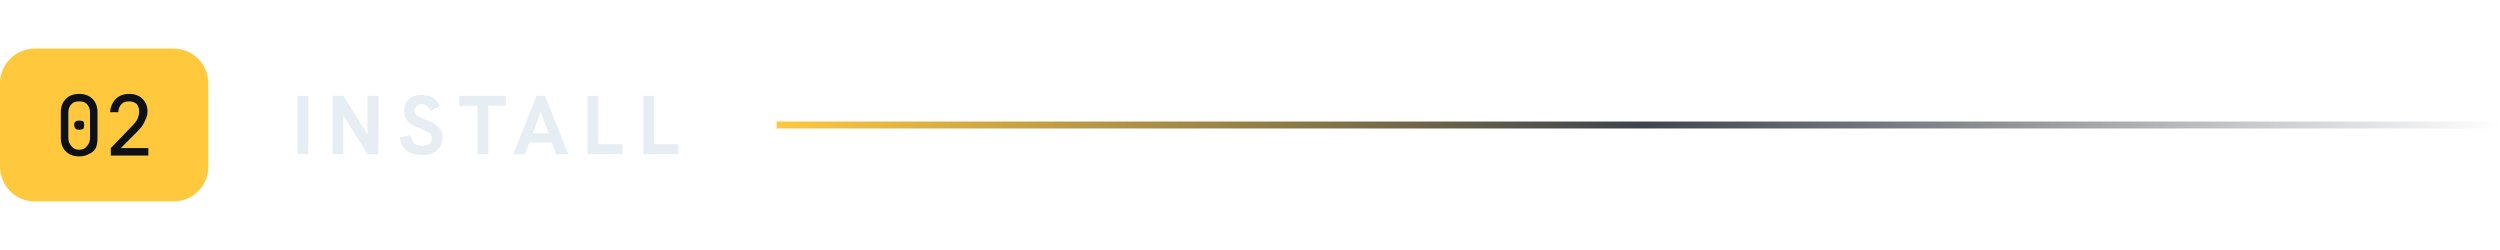
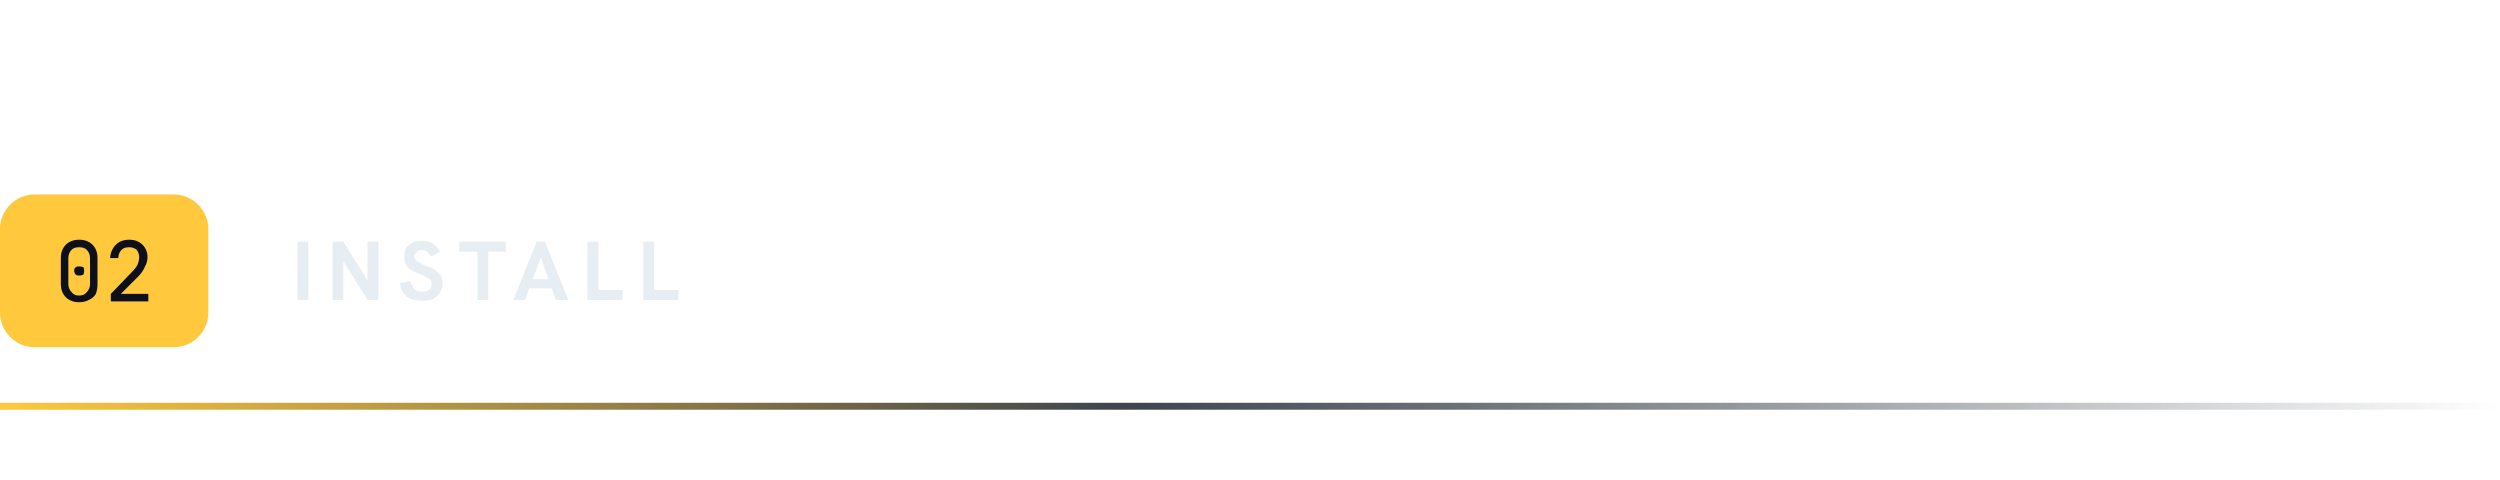
- <svg xmlns="http://www.w3.org/2000/svg" width="360" height="36" viewBox="0 0 360 36" aria-hidden="true">
+ <svg xmlns="http://www.w3.org/2000/svg" width="360" height="69" viewBox="0 0 360 69" role="img" aria-label="Install">
  <defs>
    <path id="g0" d="m3 .1q-1 0-1.6-.6-.6-.6-.6-1.6l0-3.1q0-1 .6-1.6.6-.6 1.6-.6 1 0 1.6.6.6.6.6 1.6l0 3.1q0 .7-.2 1.2-.3.5-.8.7-.5.3-1.2.3zm0-.8q.6 0 .9-.4.4-.4.4-1l0-3.1q0-.6-.4-1-.3-.3-.9-.3-.6 0-.9.3-.4.4-.4 1l0 3.1q0 .6.4 1 .3.4.9.4zm0-2.4q-.3 0-.4-.1-.2-.2-.2-.5 0-.3.2-.4.1-.1.4-.1.3 0 .5.1.1.1.1.4 0 .3-.1.5-.2.1-.5.1z" />
    <path id="g1" d="m.8 0 0-.9 2.5-2.6q.5-.5.7-.9.2-.5.2-.9 0-.5-.3-.9-.4-.3-.9-.3-.6 0-.9.3-.4.4-.4 1l-1 0q.1-1 .7-1.6.6-.6 1.6-.6 1 0 1.6.6.6.6.6 1.5 0 .6-.3 1.1-.2.6-.9 1.3l-2 2 3.3 0 0 .9z" />
    <path id="g2" d="m.7 0 0-7 1.3 0 0 7z" />
    <path id="g3" d="m.7 0 0-7 1.3 0 3.3 5.3-.4 0 0-5.3 1.3 0 0 7-1.3 0-3.3-5.3.4 0 0 5.3z" />
    <path id="g4" d="m3 .1q-1.1 0-1.9-.5-.7-.6-.8-1.6l1.2-.3q.2.6.5 1 .4.3 1 .3.3 0 .6-.1.2-.1.4-.3.1-.2.1-.5 0-.3-.1-.5-.2-.2-.5-.3-.3-.2-.8-.4-.6-.2-1.1-.5-.4-.3-.6-.7-.2-.4-.2-.9 0-.6.2-1 .3-.4.8-.7.5-.2 1.2-.2.7 0 1.2.3.5.3.9 1l-1.1.6q-.2-.4-.5-.6-.2-.2-.6-.2-.2 0-.4.1-.2.1-.3.3-.2.1-.2.4 0 .2.2.4.1.2.4.3.3.2.8.4.7.2 1.1.5.4.3.7.7.2.3.2.9 0 .6-.3 1.1-.3.5-.9.8-.5.2-1.2.2z" />
    <path id="g5" d="m2.3 0 0-5.8-2.2 0 0-1.2 5.6 0 0 1.2-2.1 0 0 5.8z" />
    <path id="g6" d="m.1 0 2.8-7 1 0 2.8 7-1.5 0-1.8-5.1-1.9 5.1zm1.8-1.4.4-1.1 2.1 0 .4 1.1z" />
    <path id="g7" d="m.7 0 0-7 1.3 0 0 5.8 2.9 0 0 1.2z" />
-     <linearGradient id="l" x1="111.83" x2="360" y1="0" y2="0" gradientUnits="userSpaceOnUse">
+     <linearGradient id="l" x1="0" x2="360" y1="0" y2="0" gradientUnits="userSpaceOnUse">
      <stop offset="0" stop-color="#FFC83D" />
-       <stop offset=".5" stop-color="#3d444d" />
+       <stop offset=".45" stop-color="#3d444d" />
      <stop offset="1" stop-color="#3d444d" stop-opacity="0" />
    </linearGradient>
  </defs>
-   <rect x="0" y="7" width="30" height="22" rx="5" fill="#FFC83D" />
-   <g fill="#0d1117" transform="translate(0 22.4) scale(1.2)">
+   <rect x="0" y="28" width="30" height="22" rx="5" fill="#FFC83D" />
+   <g fill="#0d1117" transform="translate(0 43.4) scale(1.2)">
    <use href="#g0" x="6.5" />
    <use href="#g1" x="12.5" />
  </g>
-   <g fill="#e6edf3" transform="translate(0 22.2) scale(1.2)">
+   <g fill="#e6edf3" transform="translate(0 43.2) scale(1.2)">
    <use href="#g2" x="35" />
    <use href="#g3" x="39.2" />
    <use href="#g4" x="47.7" />
    <use href="#g5" x="55" />
    <use href="#g6" x="61.5" />
    <use href="#g7" x="69.8" />
    <use href="#g7" x="76.5" />
  </g>
-   <rect x="111.83" y="17.5" width="248.17" height="1" fill="url(#l)" />
+   <rect x="0" y="58" width="360" height="1" fill="url(#l)" />
</svg>
